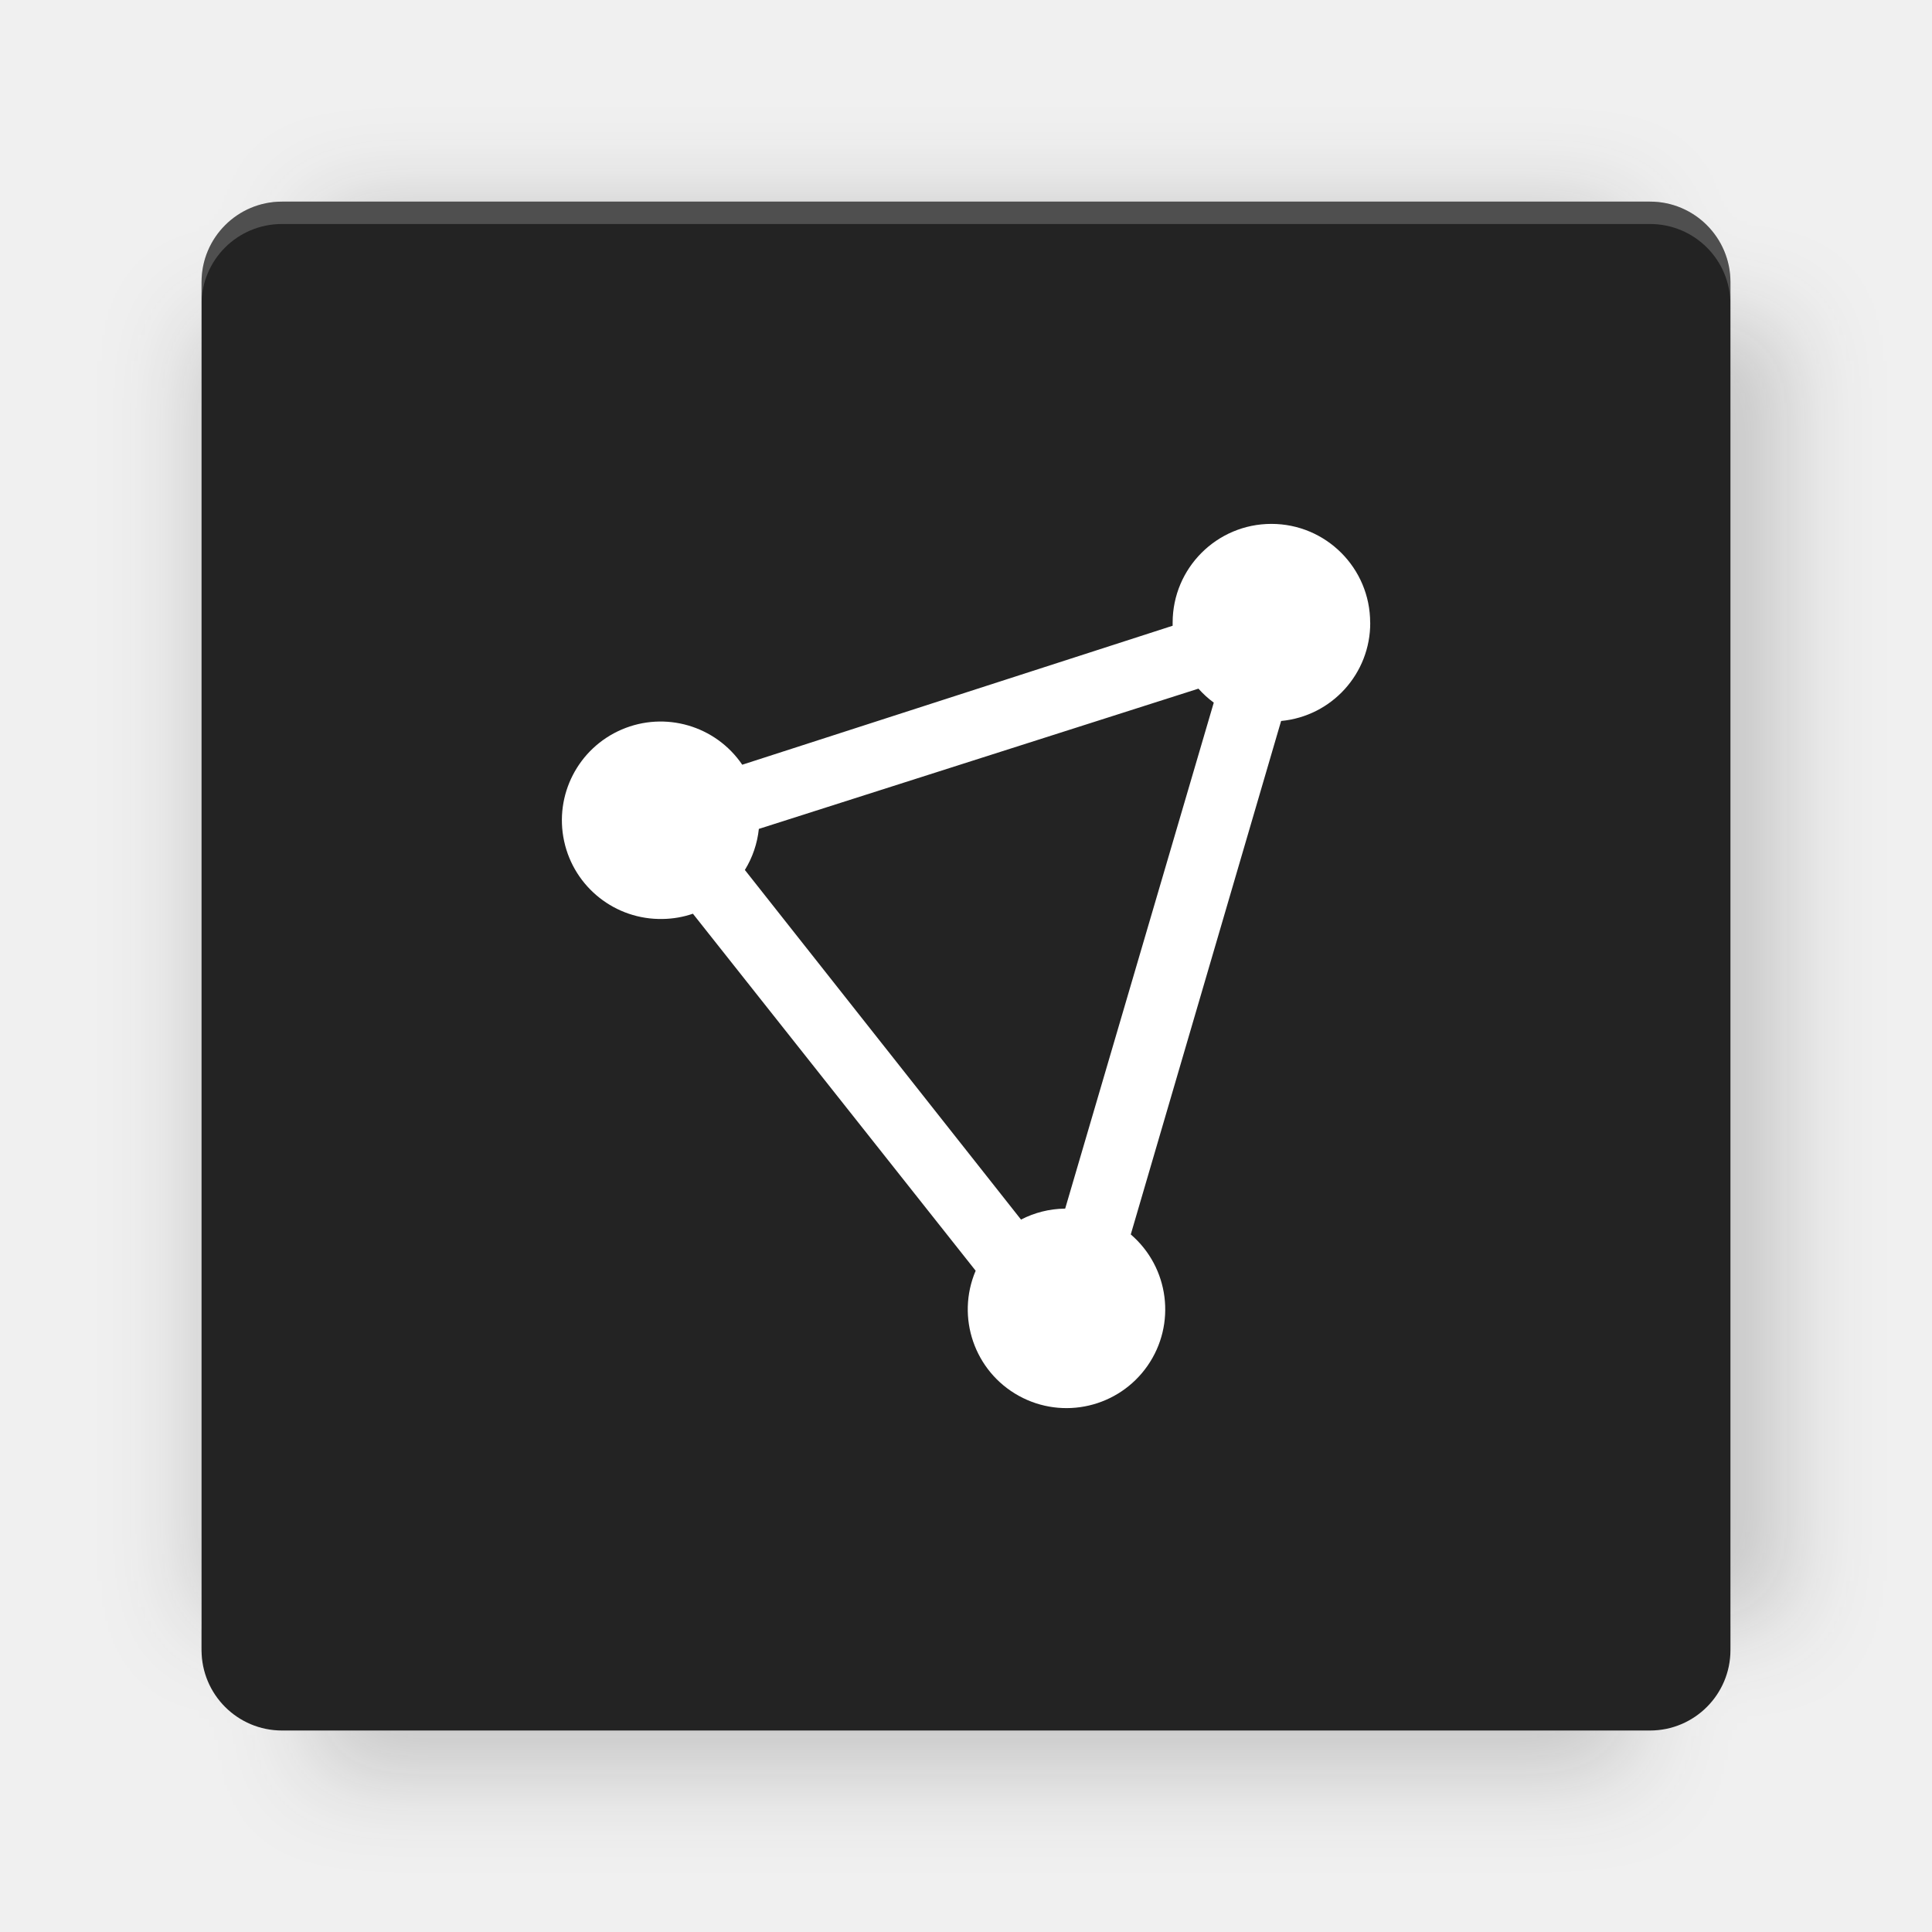
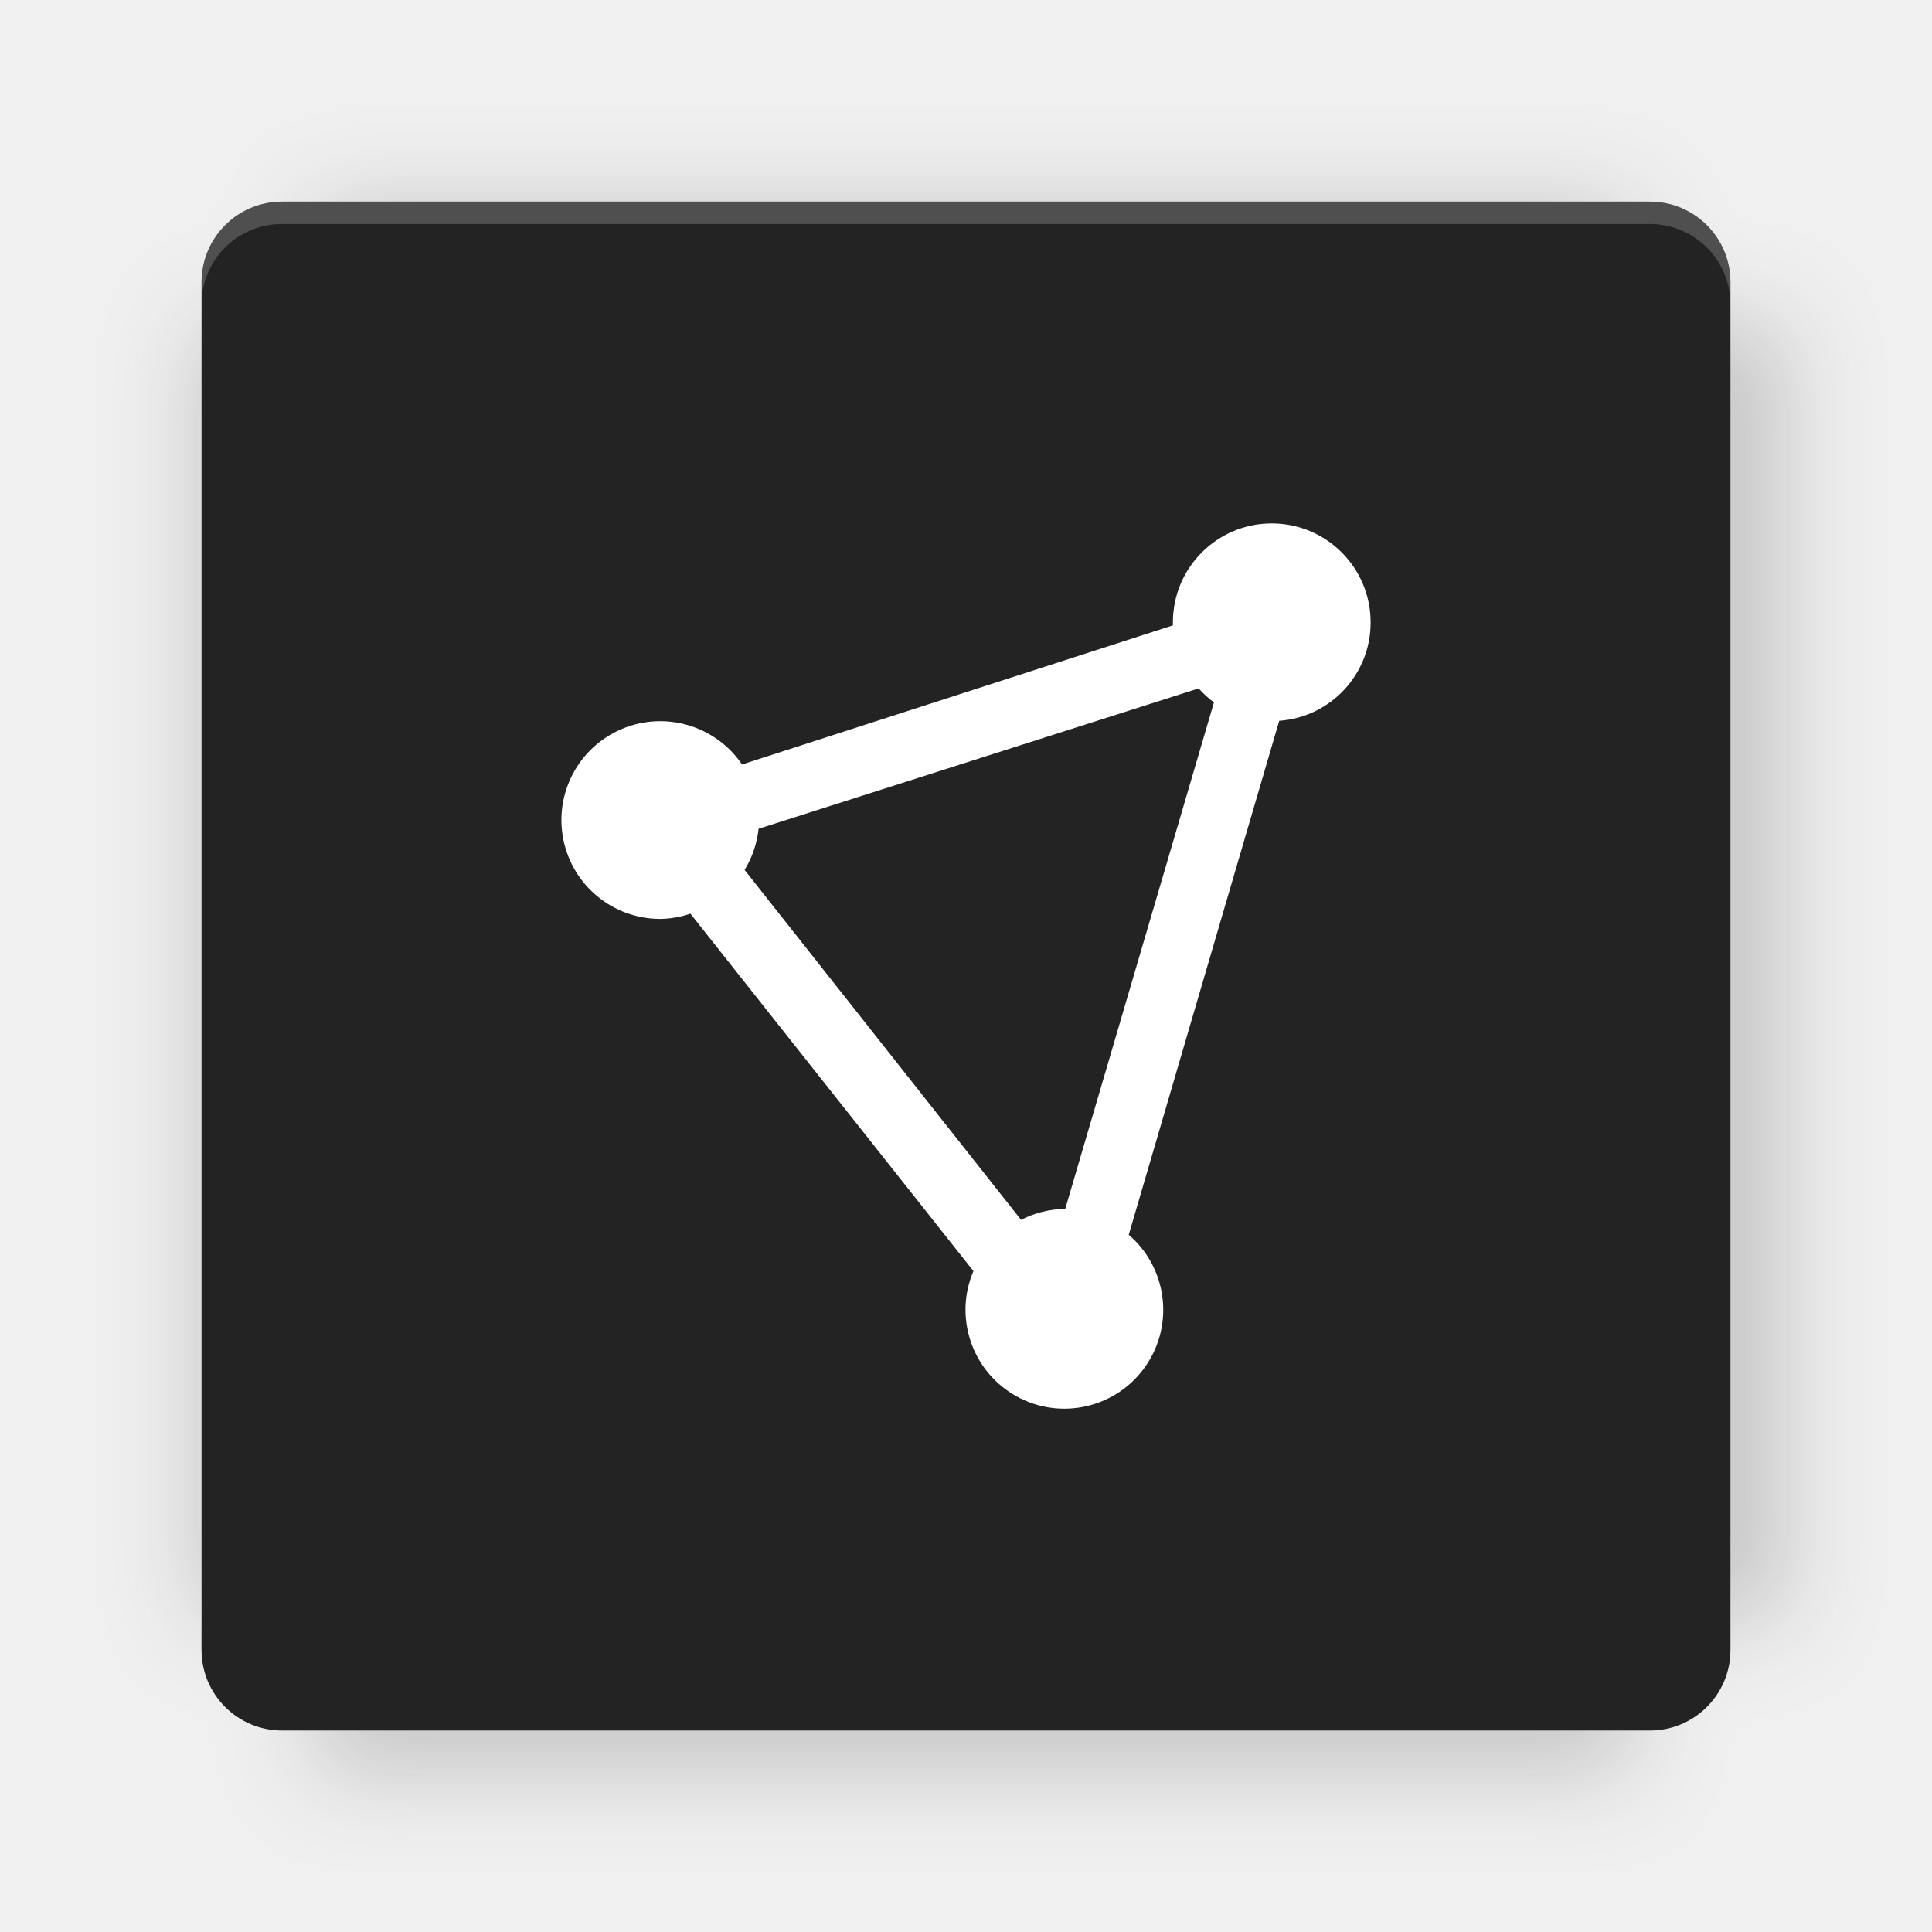
<svg xmlns="http://www.w3.org/2000/svg" version="1.1" viewBox="0 0 28.747 28.747">
  <defs>
    <filter id="filter6206-7" x="-.072" y="-.072" width="1.144" height="1.144" color-interpolation-filters="sRGB">
      <feGaussianBlur stdDeviation="0.658" />
    </filter>
  </defs>
  <g transform="translate(0 -1093.8)">
    <path transform="matrix(1.0781 0 0 1.0641 -.093733 2.7509)" d="m4.418 1028.2v1.605h-1.605v18.192h1.605v2.14h18.192v-2.14h2.14v-18.192h-2.14v-1.605z" fill="#232323" filter="url(#filter6206-7)" opacity=".2" />
    <rect x="2.999" y="1096.8" width="22.749" height="22.749" rx="1.197" ry="1.197" fill="#232323" />
    <g transform="translate(-22.32 1056.5)">
      <path d="m0 0h51.2v51.2h-51.2z" fill="none" stroke-width="1.067" />
      <g transform="matrix(.33601 0 0 .33601 1.5296 73.043)">
        <path d="m0 0h51.2v51.2h-51.2z" fill="none" stroke-width="1.067" />
      </g>
      <g transform="matrix(.37187 0 0 .37187 38.802 63.239)">
        <path d="m0 0h51.2v51.2h-51.2z" fill="none" stroke-width="1.067" />
        <g transform="matrix(2.6891 0 0 2.6891 -82.906 -48.45)">
          <path d="m0 0h51.2v51.2h-51.2z" fill="none" stroke-width="1.067" />
        </g>
      </g>
    </g>
    <path d="m4.196 1096.8c-0.663 0-1.198 0.535-1.198 1.198v0.333c0-0.663 0.535-1.198 1.198-1.198h20.354c0.663 0 1.198 0.534 1.198 1.198v-0.333c0-0.663-0.535-1.198-1.198-1.198z" fill="#fff" opacity=".2" />
    <rect x="128" y="546.52" width="42.667" height="42.667" fill="none" stroke-width="1.067" />
    <rect x="128" y="631.85" width="42.667" height="42.667" fill="none" stroke-width="1.067" />
    <rect x="128" y="674.52" width="42.667" height="42.667" fill="none" stroke-width="1.067" />
    <rect x="128" y="589.19" width="42.667" height="42.667" fill="none" stroke-width="1.067" />
    <rect x="128" y="717.19" width="42.667" height="42.667" fill="none" stroke-width="1.067" />
    <rect x="213.33" y="546.52" width="42.667" height="42.667" fill="none" stroke-width="1.067" />
    <rect x="213.33" y="631.85" width="42.667" height="42.667" fill="none" stroke-width="1.067" />
    <rect x="213.33" y="674.52" width="42.667" height="42.667" fill="none" stroke-width="1.067" />
    <rect x="213.33" y="589.19" width="42.667" height="42.667" fill="none" stroke-width="1.067" />
    <rect x="213.33" y="717.19" width="42.667" height="42.667" fill="none" stroke-width="1.067" />
    <rect x="298.67" y="546.52" width="42.667" height="42.667" fill="none" stroke-width="1.067" />
    <rect x="298.67" y="631.85" width="42.667" height="42.667" fill="none" stroke-width="1.067" />
    <rect x="298.67" y="674.52" width="42.667" height="42.667" fill="none" stroke-width="1.067" />
    <rect x="298.67" y="589.19" width="42.667" height="42.667" fill="none" stroke-width="1.067" />
    <rect x="298.67" y="717.19" width="42.667" height="42.667" fill="none" stroke-width="1.067" />
    <rect x="170.67" y="546.52" width="42.667" height="42.667" fill="none" stroke-width="1.067" />
    <rect x="170.67" y="631.85" width="42.667" height="42.667" fill="none" stroke-width="1.067" />
    <rect x="170.67" y="674.52" width="42.667" height="42.667" fill="none" stroke-width="1.067" />
    <rect x="170.67" y="589.19" width="42.667" height="42.667" fill="none" stroke-width="1.067" />
    <rect x="170.67" y="717.19" width="42.667" height="42.667" fill="none" stroke-width="1.067" />
    <rect x="256" y="546.52" width="42.667" height="42.667" fill="none" stroke-width="1.067" />
    <rect x="256" y="631.85" width="42.667" height="42.667" fill="none" stroke-width="1.067" />
    <rect x="256" y="674.52" width="42.667" height="42.667" fill="none" stroke-width="1.067" />
    <rect x="256" y="589.19" width="42.667" height="42.667" fill="none" stroke-width="1.067" />
    <rect x="256" y="717.19" width="42.667" height="42.667" fill="none" stroke-width="1.067" />
    <rect x="128" y="759.85" width="42.667" height="42.667" fill="none" stroke-width="1.067" />
    <rect x="213.33" y="759.85" width="42.667" height="42.667" fill="none" stroke-width="1.067" />
    <rect x="298.67" y="759.85" width="42.667" height="42.667" fill="none" stroke-width="1.067" />
    <rect x="170.67" y="759.85" width="42.667" height="42.667" fill="none" stroke-width="1.067" />
    <rect x="256" y="759.85" width="42.667" height="42.667" fill="none" stroke-width="1.067" />
    <rect x="341.33" y="589.19" width="42.667" height="42.667" fill="none" stroke-width="1.067" />
    <rect x="341.33" y="631.85" width="42.667" height="42.667" fill="none" stroke-width="1.067" />
    <rect x="341.33" y="717.19" width="42.667" height="42.667" fill="none" stroke-width="1.067" />
    <rect x="341.33" y="546.52" width="42.667" height="42.667" fill="none" stroke-width="1.067" />
    <rect x="341.33" y="674.52" width="42.667" height="42.667" fill="none" stroke-width="1.067" />
    <rect x="341.33" y="759.85" width="42.667" height="42.667" fill="none" stroke-width="1.067" />
    <rect x="160" y="578.52" width="192" height="192" fill="none" stroke-width="1.067" />
    <g transform="matrix(.37344 0 0 .37344 4.7333 1097.4)">
      <path d="m0 0h51.2v51.2h-51.2z" fill="none" stroke-width="1.067" />
    </g>
    <g transform="matrix(.36471 0 0 .36471 5.1356 1097.4)">
      <path d="m0 0h51.2v51.2h-51.2z" fill="none" stroke-width="1.067" />
    </g>
    <g transform="matrix(.41585 0 0 .41585 84.325 1055.9)">
      <g transform="matrix(.062269 0 0 .062269 -28.238 185.29)">
        <g transform="matrix(38.618 0 0 38.618 14724 -13542)">
          <g transform="matrix(.71436 0 0 .71436 -400.52 188.34)">
            <path d="m1293.2-120.67c-181.75 0.276-511.18 0.135-699.05 0.14-2.322 10.413-3.593 21.251-3.593 32.384v114c207.65 0.737 494.72 0.381 706.23 0.373v-114.37c0-11.18-1.252-22.07-3.593-32.523zm-458.69 295.56c-78.385-4e-3 -158.85 0.179-243.95 0.56v138.63c286.34-0.393 421.73-0.138 706.23-0.327v-137.75c-163.2-0.53-311.22-1.111-462.28-1.12z" opacity="0" stroke-width="1.493" />
          </g>
        </g>
      </g>
    </g>
    <path d="m24.549 1119.5c0.663 0 1.198-0.535 1.198-1.198v-0.333c0 0.663-0.535 1.198-1.198 1.198h-20.354c-0.663 0-1.198-0.535-1.198-1.198v0.333c0 0.663 0.535 1.198 1.198 1.198z" fill="#232323" opacity=".2" />
  </g>
-   <g transform="translate(.00017674 .00064519)">
-     <flowRoot transform="translate(-33.86,4.8122)" fill="#000000" font-family="Roboto" font-size="12.8px" letter-spacing="0px" stroke-width="1.067px" word-spacing="0px" style="line-height:0.01%" xml:space="preserve">
-       <flowRegion>
-         <rect x="11.375" y="11.984" width="4.789" height="5.388" stroke-width="1.138px" />
-       </flowRegion>
-       <flowPara font-size="4px" style="line-height:1.25">your</flowPara>
-     </flowRoot>
-     <g transform="translate(-33.86,4.8122)" display="none" fill="none">
-       <rect transform="rotate(90)" x="7.823" y="-20.923" width="13.1" height="13.1" display="inline" stroke="#000" stroke-width=".07" />
-       <rect x="7.224" y="8.653" width="14.298" height="11.441" stroke="#5261ff" stroke-linecap="round" stroke-linejoin="round" stroke-width=".07" />
-       <rect transform="rotate(90)" x="7.224" y="-20.094" width="14.298" height="11.441" display="inline" stroke="#0f0" stroke-linecap="round" stroke-linejoin="round" stroke-width=".07" />
-     </g>
-     <path class="cls-3" d="m20.387 9.264a1.469 1.469 0 0 0-2.939 0v0.046l-6.404 2.068a1.469 1.469 0 1 0-1.183 2.295 1.45 1.45 0 0 0 0.449-0.078l4.207 5.312a1.469 1.469 0 1 0 2.308-0.54l2.237-7.64a1.463 1.463 0 0 0 1.326-1.463zm-4.545 8.719a1.456 1.456 0 0 0-0.65 0.163l-4.109-5.202a1.456 1.456 0 0 0 0.208-0.611l6.541-2.087a1.469 1.469 0 0 0 0.228 0.208l-2.211 7.529z" fill="#fff" stroke-width=".707" />
-   </g>
+   <path class="cls-3" d="m20.394 9.259a1.471 1.471 0 0 0-2.942 0v0.046l-6.411 2.07a1.471 1.471 0 1 0-1.217 2.298 1.452 1.452 0 0 0 0.449-0.078l4.211 5.318a1.471 1.471 0 1 0 2.311-0.54l2.239-7.648a1.464 1.464 0 0 0 1.36-1.464zm-4.55 8.729a1.458 1.458 0 0 0-0.651 0.163l-4.114-5.207a1.458 1.458 0 0 0 0.208-0.612l6.548-2.089a1.471 1.471 0 0 0 0.228 0.208l-2.213 7.537z" fill="#fff" fill-rule="evenodd" />
  <g display="none" fill="none">
    <rect transform="rotate(90)" x="7.823" y="-20.923" width="13.1" height="13.1" display="inline" stroke="#000" stroke-width=".07" />
    <rect x="7.224" y="8.653" width="14.298" height="11.441" stroke="#5261ff" stroke-linecap="round" stroke-linejoin="round" stroke-width=".07" />
    <rect transform="rotate(90)" x="7.224" y="-20.094" width="14.298" height="11.441" display="inline" stroke="#0f0" stroke-linecap="round" stroke-linejoin="round" stroke-width=".07" />
  </g>
</svg>
